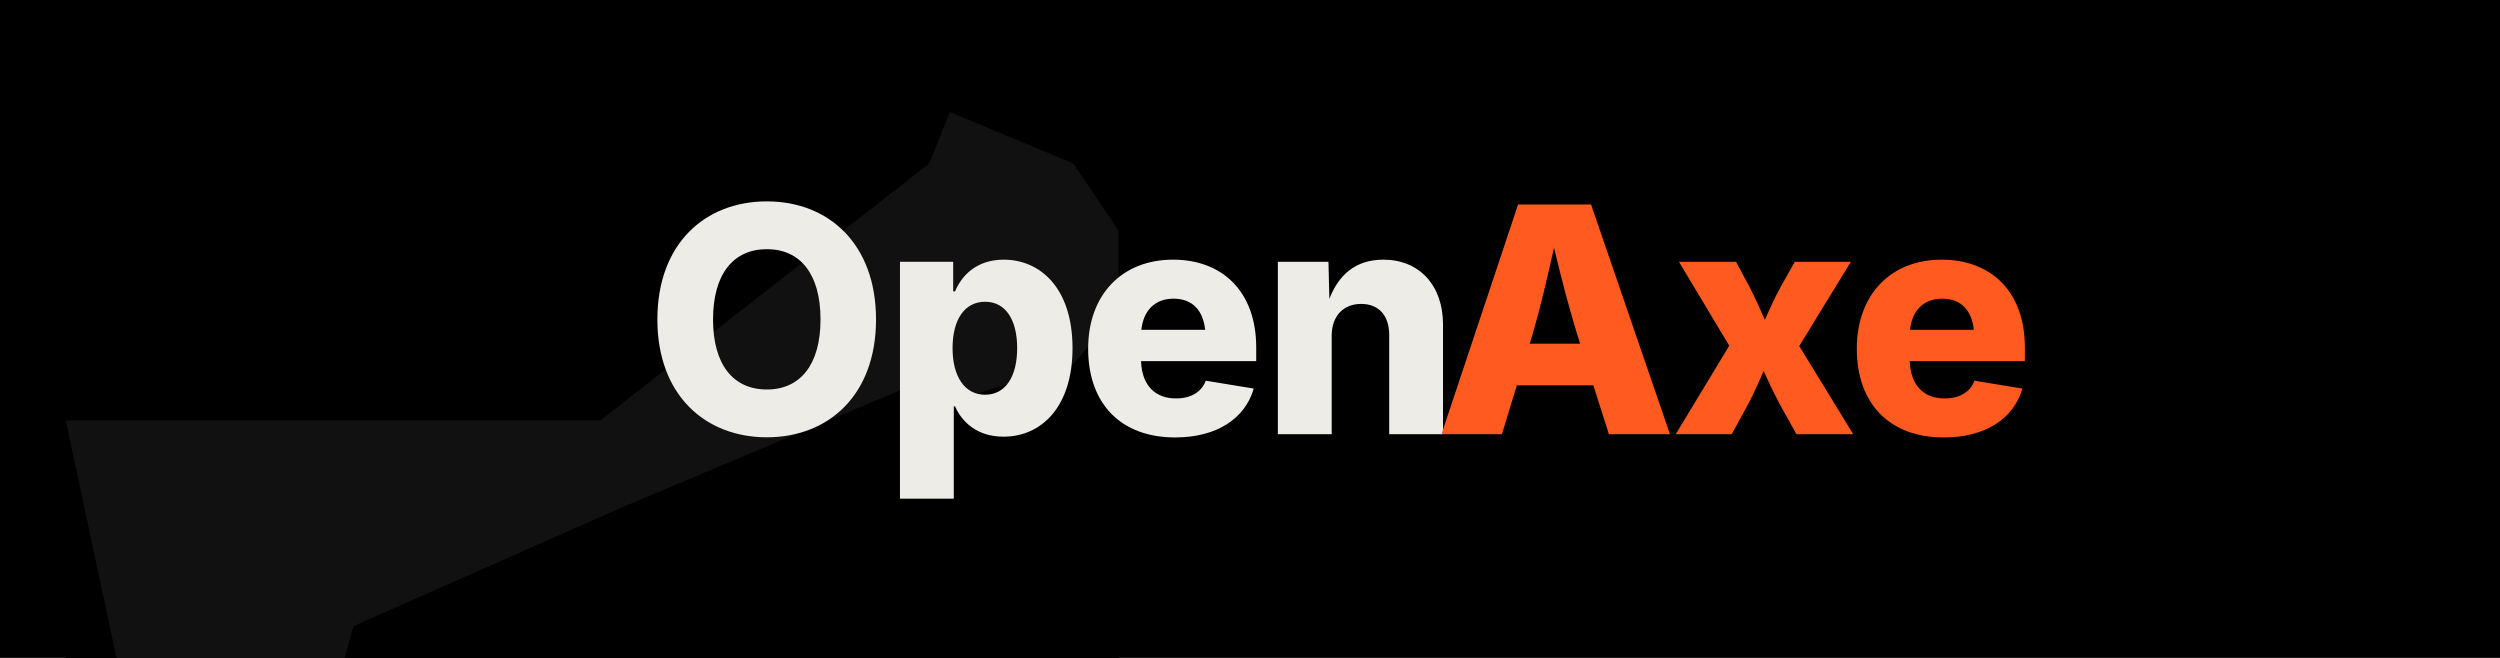
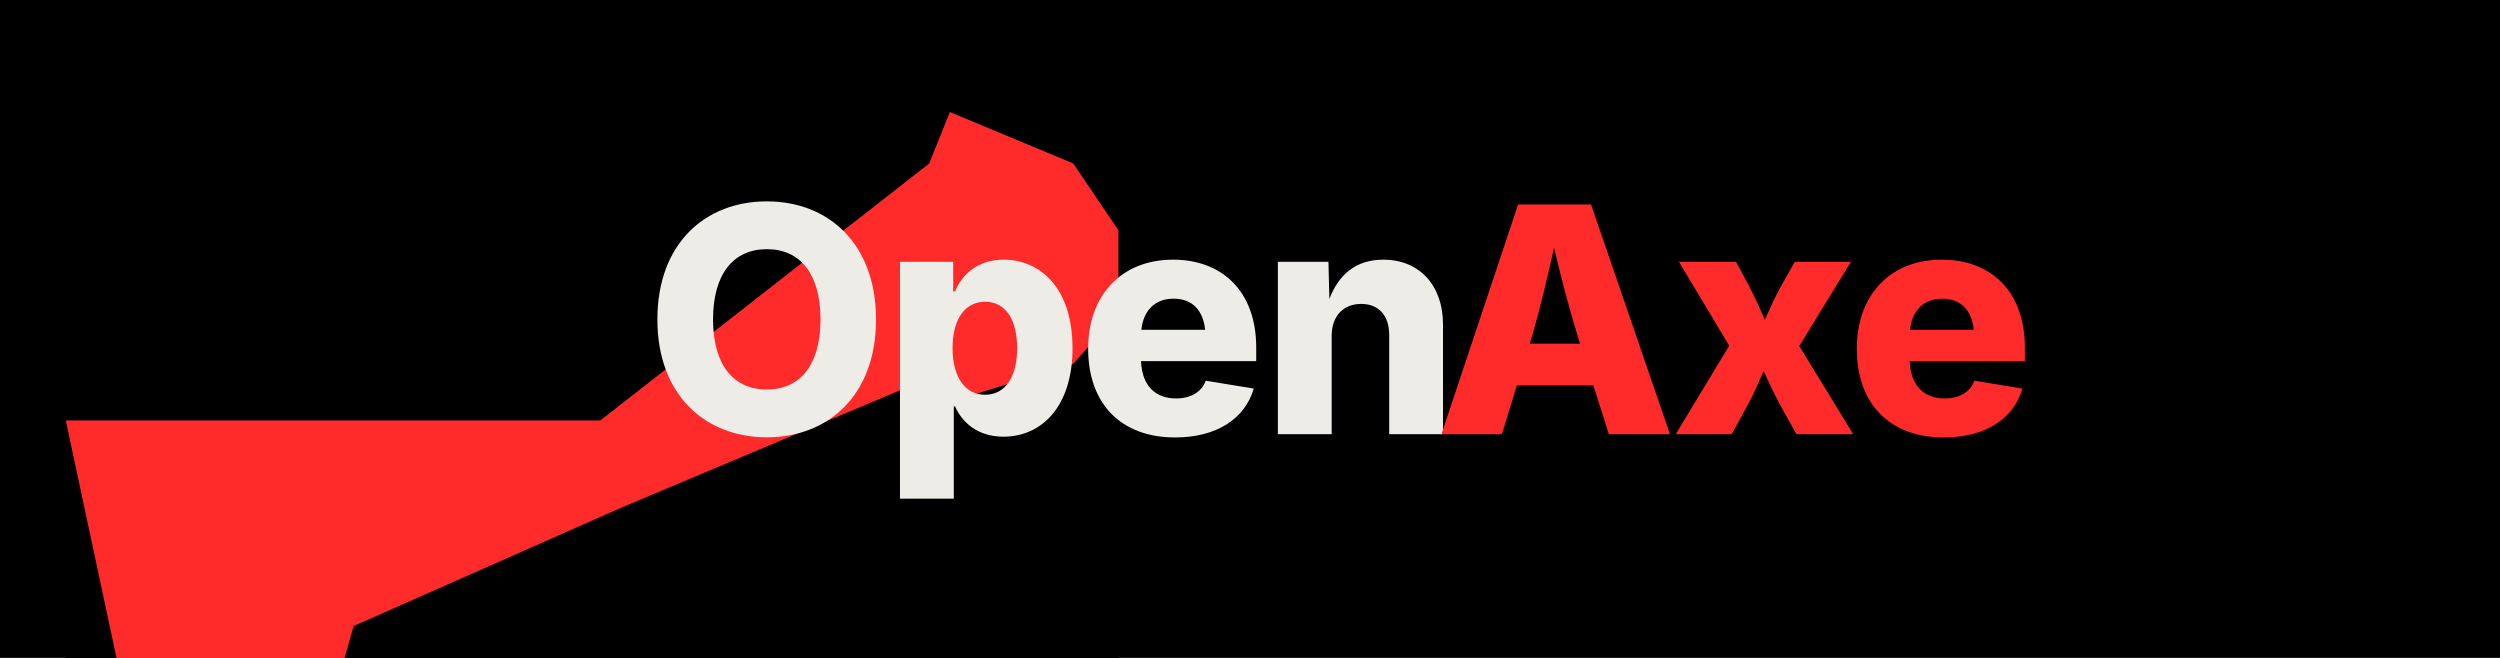
<svg xmlns="http://www.w3.org/2000/svg" viewBox="0 0 760 200" role="img" aria-label="OpenAxe">
  <rect width="760" height="200" fill="#000000" />
  <g transform="translate(20 20) scale(0.3125)">
    <rect width="1024" height="1024" fill="#000000" />
-     <path d="M0 345 L520 345 L840 95 L860 45 L980 95 L1024 160 L1024 240 L980 290 L850 330 L825 310 L540 430 L280 545 L145 1024 Z" fill="#111111" />
+     <path d="M0 345 L520 345 L840 95 L860 45 L980 95 L1024 160 L1024 240 L980 290 L850 330 L825 310 L540 430 L280 545 L145 1024 Z" fill="#ff2b2b" />
  </g>
  <text x="196" y="132" font-family="system-ui, -apple-system, 'Segoe UI', sans-serif" font-size="96" font-weight="800" letter-spacing="-2" fill="#eeece6">Open</text>
-   <text x="436" y="132" font-family="system-ui, -apple-system, 'Segoe UI', sans-serif" font-size="96" font-weight="800" letter-spacing="-2" fill="#ff5a1f">Axe</text>
+   <text x="436" y="132" font-family="system-ui, -apple-system, 'Segoe UI', sans-serif" font-size="96" font-weight="800" letter-spacing="-2" fill="#ff2b2b">Axe</text>
</svg>
